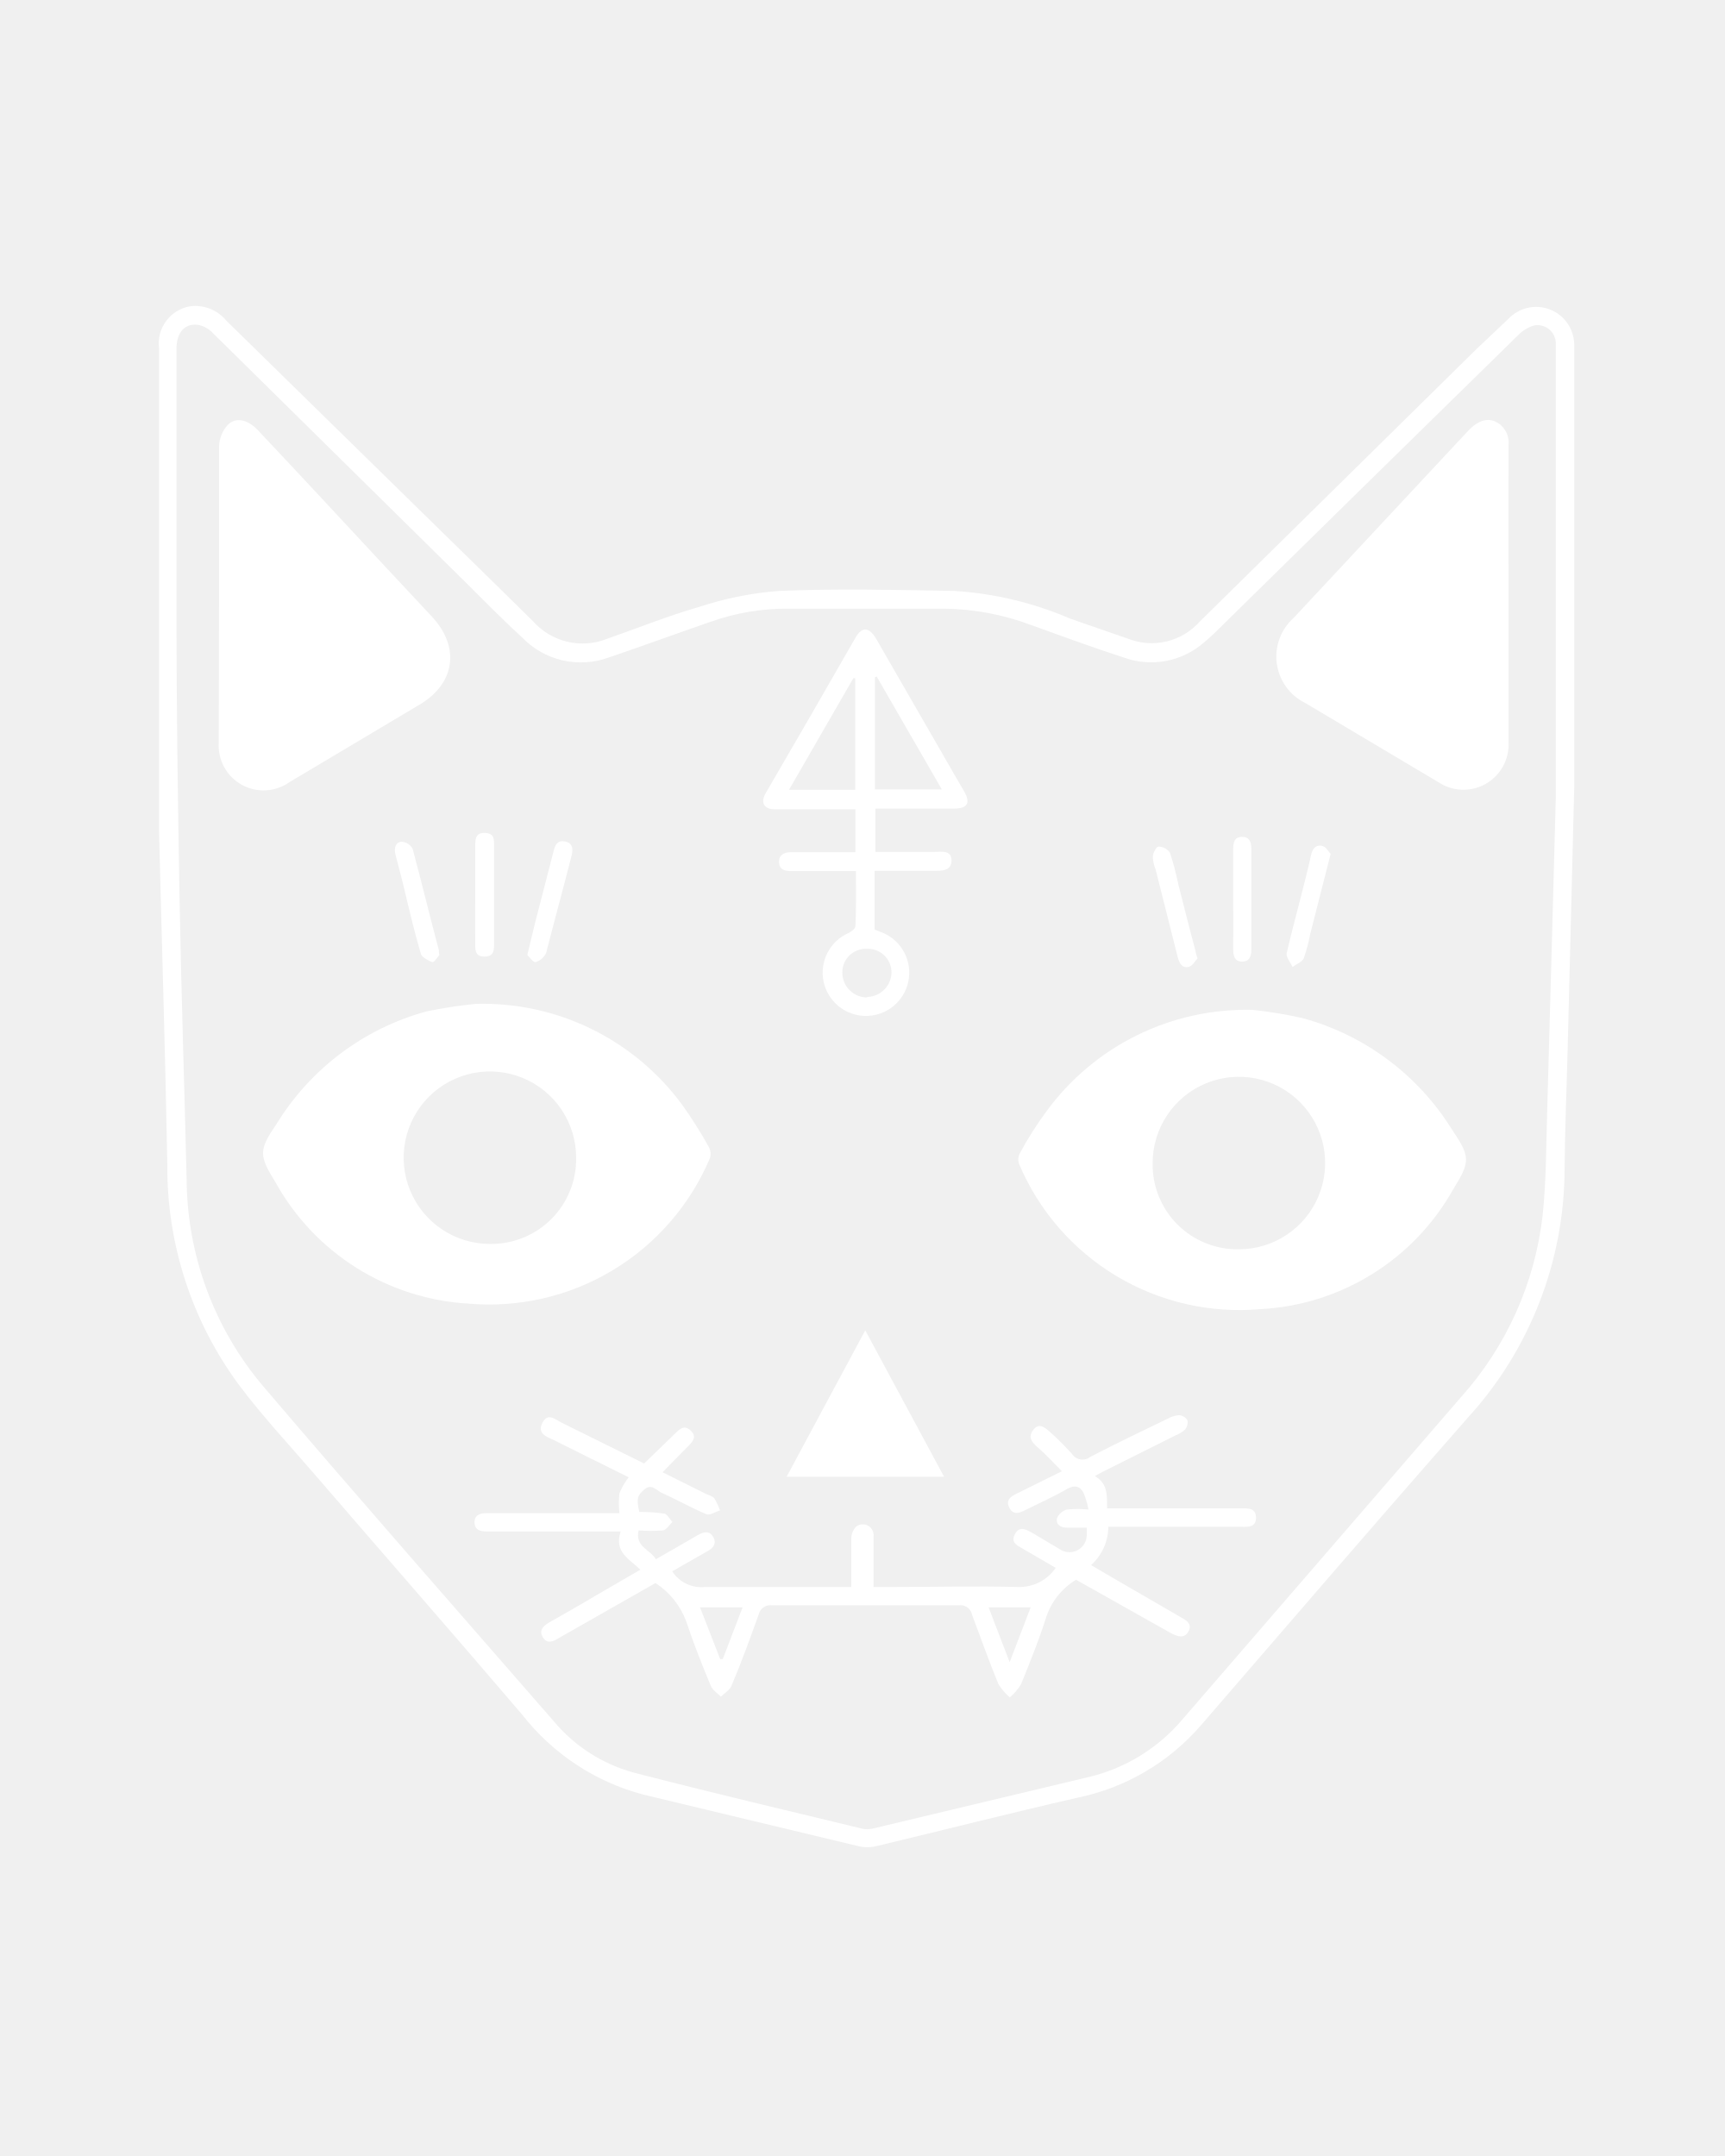
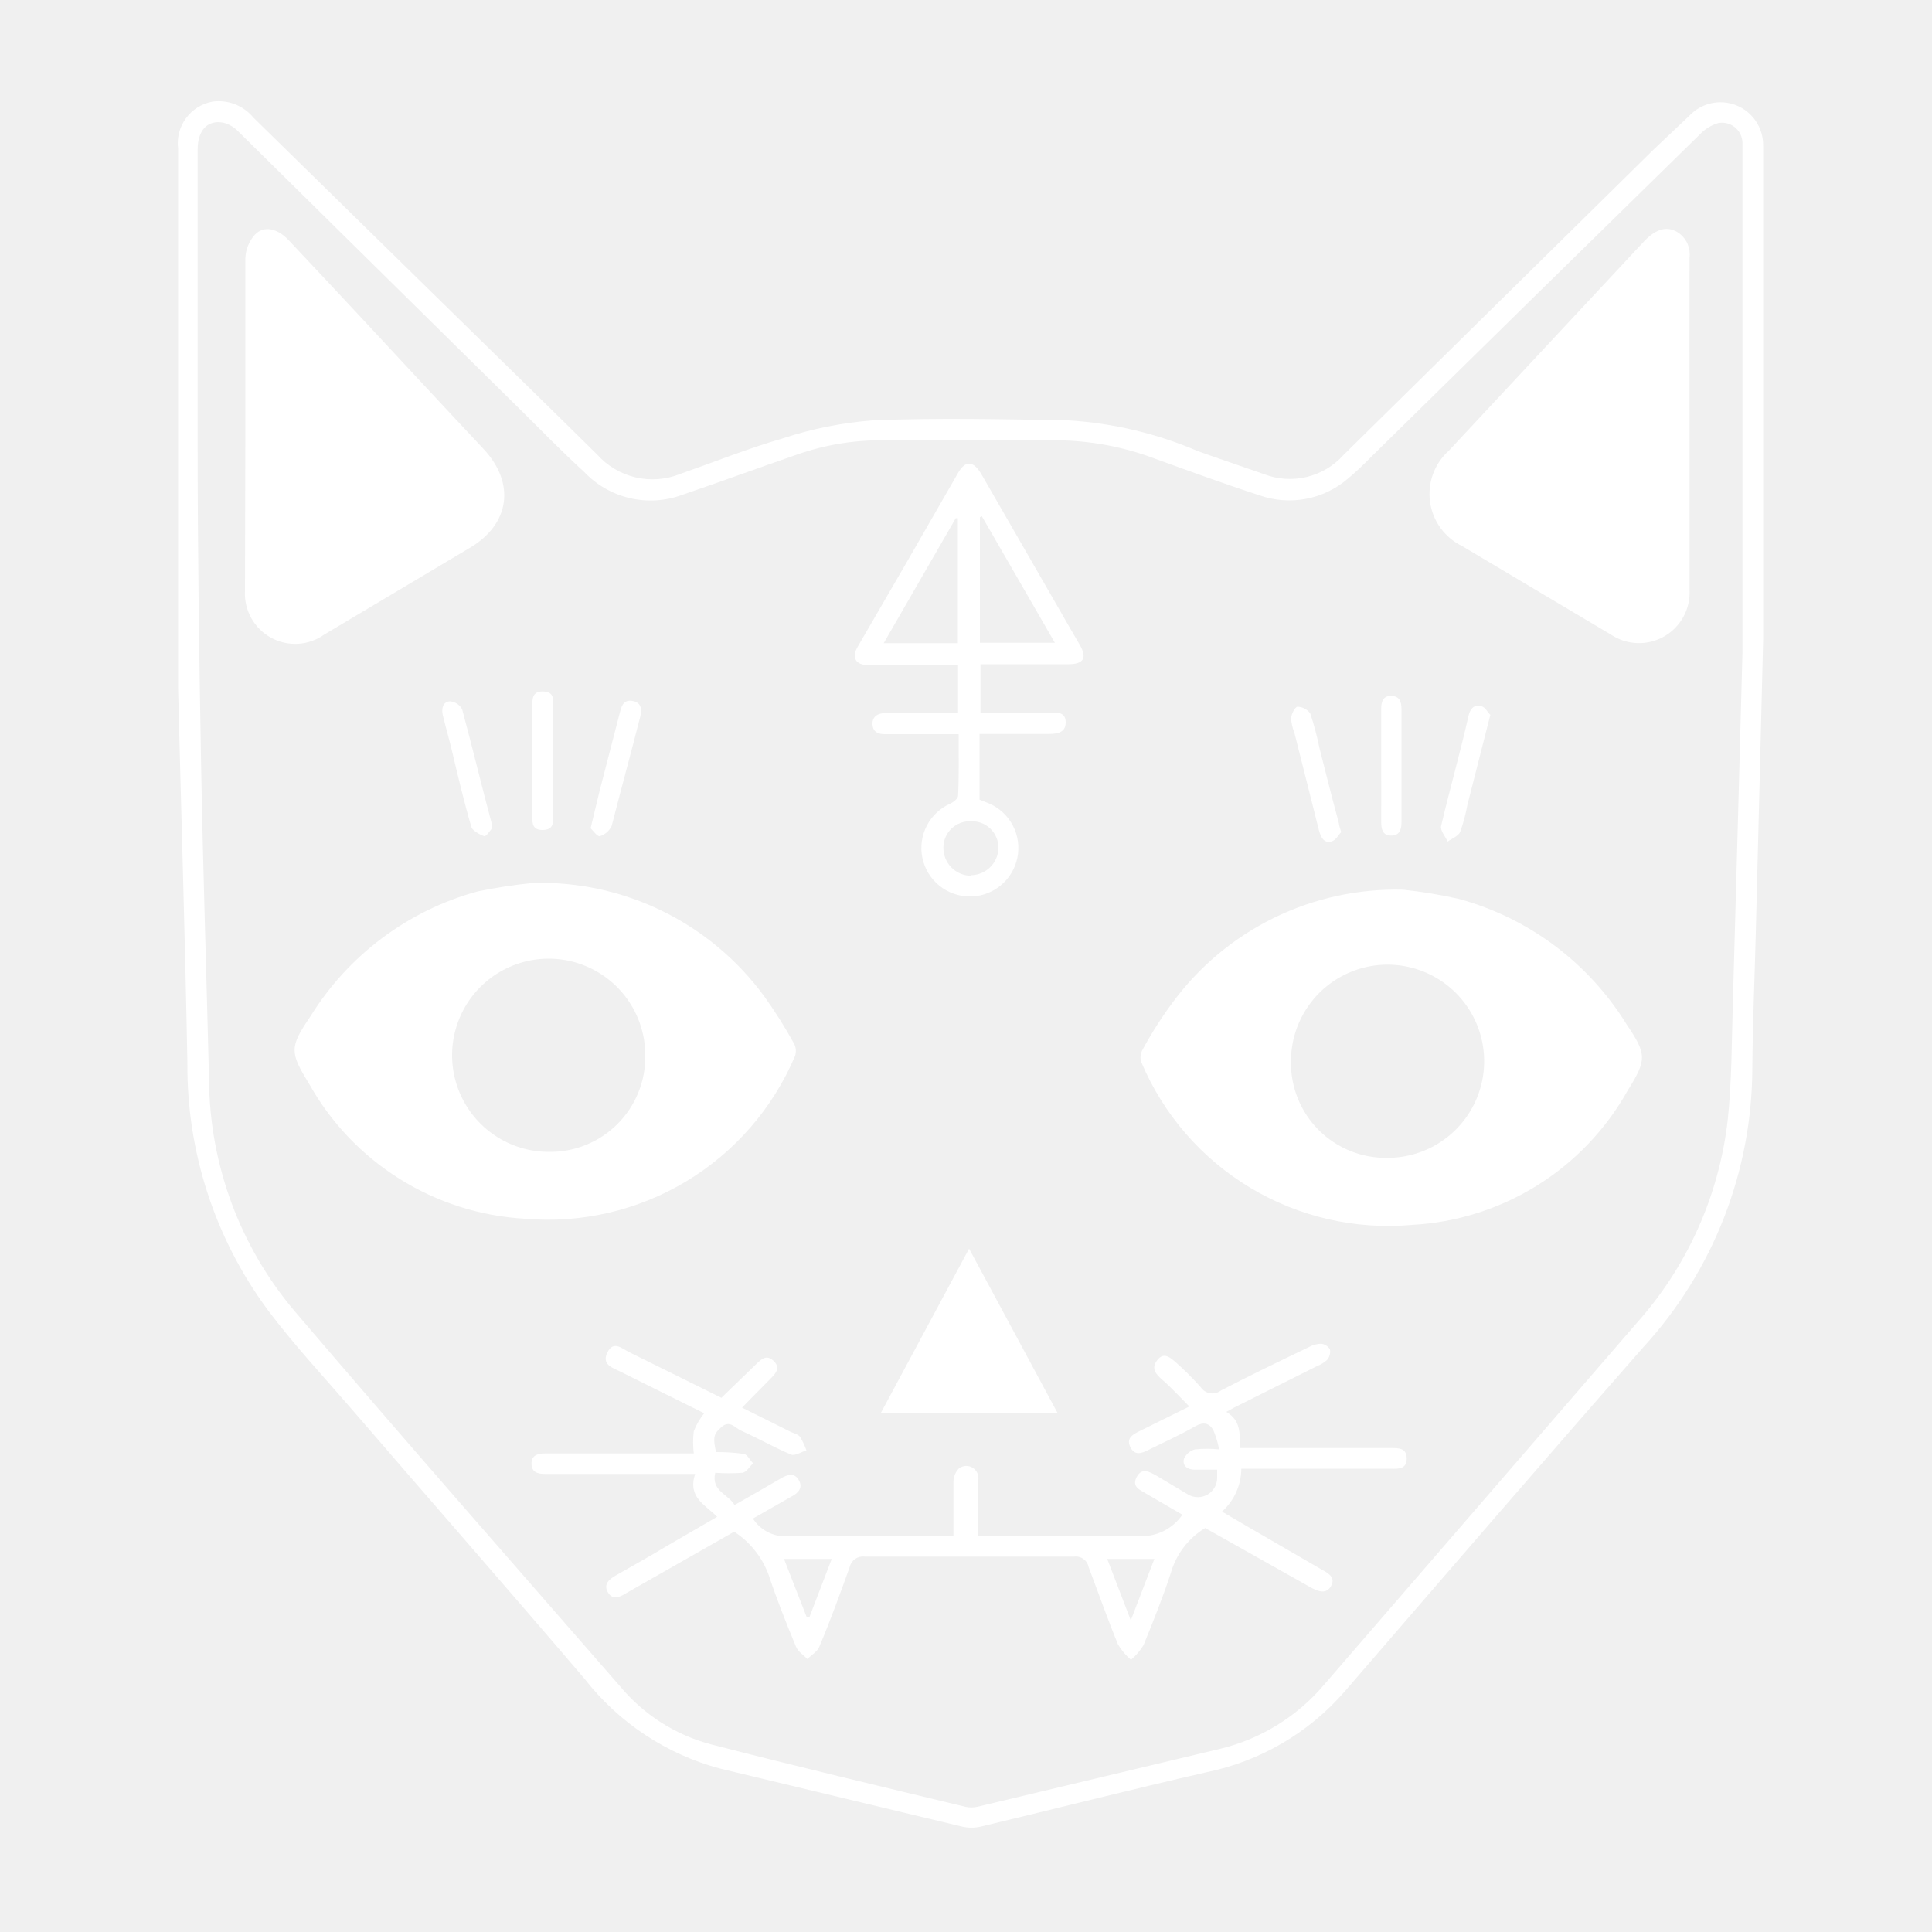
- <svg xmlns="http://www.w3.org/2000/svg" width="100" height="125" viewBox="0 0 100 100" fill="none">
+ <svg xmlns="http://www.w3.org/2000/svg" viewBox="0 0 100 100" fill="none">
  <path d="M91.26 33.12C91.15 37.5 91.02 42.88 90.88 48.27C90.82 50.61 90.72 52.95 90.7 55.27C90.691 60.63 88.675 65.792 85.05 69.74C79.86 75.65 74.74 81.6 69.61 87.54C67.75 89.688 65.233 91.16 62.45 91.73C58.55 92.62 54.67 93.61 50.78 94.54C50.451 94.619 50.109 94.619 49.78 94.54C45.61 93.54 41.44 92.54 37.27 91.54C34.495 90.799 32.038 89.173 30.27 86.91C26.27 82.22 22.21 77.59 18.18 72.91C16.72 71.22 15.18 69.57 13.85 67.79C11.117 64.089 9.66 59.6 9.7 55C9.58 48.57 9.38 42.14 9.22 35.7C9.22 34.89 9.22 34.08 9.22 33.26V7.7C9.147 7.143 9.291 6.578 9.622 6.124C9.953 5.67 10.447 5.36 11 5.26C11.395 5.205 11.797 5.253 12.168 5.398C12.539 5.544 12.867 5.782 13.12 6.09L24.56 17.3C26.67 19.37 28.8 21.44 30.91 23.53C31.437 24.119 32.132 24.531 32.902 24.71C33.671 24.889 34.477 24.826 35.21 24.53C36.98 23.91 38.72 23.21 40.52 22.69C42.023 22.194 43.581 21.881 45.16 21.76C48.53 21.62 51.92 21.7 55.31 21.76C57.615 21.902 59.878 22.44 62 23.35C63.14 23.76 64.28 24.14 65.42 24.54C66.128 24.814 66.903 24.864 67.641 24.686C68.379 24.507 69.045 24.107 69.55 23.54L85.59 7.74L87.43 6C87.734 5.673 88.129 5.445 88.565 5.347C89 5.249 89.455 5.285 89.87 5.451C90.285 5.616 90.639 5.904 90.887 6.275C91.135 6.646 91.265 7.084 91.26 7.53C91.26 8.2 91.26 8.86 91.26 9.53V33.12ZM90.19 33.76V8C90.19 7.79 90.19 7.58 90.19 7.37C90.184 7.217 90.145 7.068 90.076 6.931C90.007 6.795 89.909 6.676 89.79 6.581C89.67 6.486 89.531 6.418 89.383 6.381C89.234 6.345 89.08 6.341 88.93 6.37C88.576 6.477 88.256 6.674 88 6.94C82.327 12.493 76.66 18.053 71 23.62C70.6 24.02 70.2 24.42 69.76 24.78C69.142 25.31 68.395 25.669 67.595 25.82C66.795 25.97 65.969 25.909 65.2 25.64C63.38 25.05 61.58 24.39 59.78 23.74C58.156 23.126 56.436 22.804 54.7 22.79C51.7 22.79 48.7 22.79 45.7 22.79C44.174 22.778 42.658 23.032 41.22 23.54C39.22 24.23 37.29 24.94 35.32 25.61C34.451 25.933 33.506 25.993 32.603 25.783C31.7 25.574 30.878 25.103 30.24 24.43C29.14 23.43 28.05 22.31 26.97 21.24L12.34 6.81C12.129 6.585 11.859 6.426 11.56 6.35C10.75 6.19 10.23 6.74 10.23 7.73C10.23 12.82 10.23 17.92 10.23 23.02C10.23 28.55 10.31 34.09 10.41 39.62C10.51 45.15 10.69 50.47 10.82 55.9C10.852 60.3 12.431 64.548 15.28 67.9C20.83 74.41 26.48 80.84 32.1 87.29C33.32 88.755 34.966 89.804 36.81 90.29C41.18 91.42 45.58 92.46 49.97 93.52C50.171 93.564 50.379 93.564 50.58 93.52C54.77 92.52 58.96 91.52 63.15 90.52C65.239 90.017 67.115 88.865 68.51 87.23L84.69 68.51C87.332 65.566 88.989 61.871 89.43 57.94C89.64 55.94 89.63 53.94 89.69 52C89.88 45.45 90.05 38.89 90.19 33.76Z" fill="white" />
  <path d="M27.61 45.7C29.925 45.641 32.221 46.143 34.3 47.163C36.379 48.184 38.181 49.692 39.55 51.56C40.111 52.342 40.626 53.157 41.09 54C41.146 54.1 41.18 54.21 41.191 54.324C41.201 54.437 41.187 54.552 41.15 54.66C40.005 57.363 38.034 59.633 35.519 61.146C33.004 62.659 30.074 63.336 27.15 63.08C24.851 62.947 22.623 62.236 20.672 61.012C18.721 59.788 17.111 58.092 15.99 56.08C14.99 54.46 14.99 54.19 16.06 52.62C18.023 49.442 21.117 47.126 24.72 46.14C25.675 45.942 26.64 45.795 27.61 45.7ZM33.4 54.62C33.4 53.631 33.107 52.664 32.557 51.842C32.008 51.02 31.227 50.379 30.313 50.001C29.4 49.622 28.395 49.523 27.425 49.716C26.455 49.909 25.564 50.385 24.864 51.084C24.165 51.784 23.689 52.675 23.496 53.645C23.303 54.614 23.402 55.62 23.781 56.533C24.159 57.447 24.8 58.228 25.622 58.777C26.444 59.327 27.411 59.62 28.4 59.62C29.06 59.631 29.715 59.509 30.326 59.261C30.938 59.014 31.493 58.646 31.96 58.18C32.426 57.713 32.794 57.158 33.041 56.546C33.289 55.935 33.411 55.28 33.4 54.62Z" fill="white" />
  <path d="M87.45 21.92C87.45 24.78 87.45 27.65 87.45 30.51C87.479 30.998 87.372 31.484 87.139 31.914C86.907 32.344 86.558 32.7 86.134 32.943C85.71 33.185 85.226 33.304 84.737 33.286C84.249 33.268 83.775 33.113 83.37 32.84L75.69 28.27C75.245 28.056 74.86 27.736 74.569 27.338C74.277 26.94 74.089 26.476 74.019 25.987C73.95 25.499 74.003 25 74.172 24.537C74.341 24.073 74.622 23.659 74.99 23.33L85.07 12.52C85.73 11.81 86.34 11.66 86.92 12.08C87.112 12.225 87.262 12.417 87.355 12.639C87.448 12.86 87.481 13.102 87.45 13.34C87.44 16.2 87.45 19.06 87.45 21.92Z" fill="white" />
  <path d="M12.7 22C12.7 19.12 12.7 16.24 12.7 13.36C12.719 12.912 12.892 12.485 13.19 12.15C13.65 11.66 14.35 11.81 14.94 12.43C16.17 13.73 17.39 15.05 18.62 16.36C20.75 18.65 22.88 20.95 25.02 23.23C26.69 25.01 26.4 27.13 24.31 28.36L16.79 32.84C16.391 33.126 15.92 33.293 15.43 33.322C14.941 33.351 14.453 33.241 14.023 33.005C13.593 32.768 13.239 32.415 13.002 31.986C12.764 31.557 12.652 31.07 12.68 30.58C12.68 27.69 12.7 24.83 12.7 22Z" fill="white" />
  <path d="M62.38 79.09C61.513 79.613 60.877 80.446 60.6 81.42C60.19 82.68 59.69 83.92 59.19 85.15C59.016 85.437 58.797 85.694 58.54 85.91C58.274 85.686 58.047 85.419 57.87 85.12C57.33 83.81 56.87 82.49 56.35 81.12C56.318 80.948 56.221 80.795 56.08 80.693C55.938 80.591 55.763 80.546 55.59 80.57C51.98 80.57 48.36 80.57 44.75 80.57C44.578 80.548 44.403 80.592 44.261 80.691C44.118 80.791 44.018 80.94 43.98 81.11C43.48 82.5 42.98 83.88 42.4 85.25C42.29 85.5 42 85.66 41.79 85.87C41.59 85.66 41.3 85.49 41.2 85.23C40.69 84 40.2 82.77 39.78 81.5C39.441 80.588 38.817 79.809 38 79.28L32.87 82.2L32.38 82.48C32.06 82.68 31.7 82.83 31.46 82.41C31.22 81.99 31.54 81.73 31.9 81.53C32.78 81.03 33.67 80.53 34.55 80L37.12 78.51C36.5 77.88 35.58 77.51 35.98 76.29H28.21C27.84 76.29 27.52 76.21 27.51 75.77C27.5 75.33 27.83 75.23 28.2 75.23H35.91C35.864 74.848 35.864 74.462 35.91 74.08C36.042 73.745 36.224 73.431 36.45 73.15C35.03 72.44 33.57 71.73 32.12 71C31.72 70.8 31.12 70.64 31.44 70C31.76 69.36 32.2 69.81 32.59 70L37.34 72.35L39.18 70.57C39.44 70.32 39.69 70.11 40.04 70.44C40.39 70.77 40.19 71.04 39.95 71.29C39.46 71.8 38.95 72.29 38.41 72.86L40.92 74.11C41.08 74.19 41.3 74.23 41.41 74.37C41.544 74.591 41.654 74.826 41.74 75.07C41.48 75.15 41.15 75.37 40.95 75.29C40.07 74.92 39.23 74.44 38.36 74.05C38.06 73.92 37.78 73.49 37.36 73.85C36.94 74.21 36.89 74.38 37.06 75.16C37.532 75.155 38.003 75.185 38.47 75.25C38.67 75.25 38.81 75.57 38.98 75.74C38.8 75.91 38.64 76.19 38.44 76.23C37.967 76.265 37.493 76.265 37.02 76.23C36.8 77.18 37.69 77.33 38.02 77.9C38.84 77.43 39.64 76.98 40.42 76.52C40.76 76.32 41.11 76.21 41.34 76.6C41.57 76.99 41.34 77.27 40.97 77.46L38.97 78.6C39.17 78.912 39.452 79.162 39.786 79.323C40.12 79.483 40.492 79.548 40.86 79.51C43.65 79.51 46.45 79.51 49.35 79.51C49.35 78.51 49.35 77.62 49.35 76.69C49.354 76.431 49.458 76.184 49.64 76C49.739 75.927 49.857 75.885 49.98 75.878C50.102 75.871 50.224 75.9 50.33 75.962C50.437 76.023 50.523 76.115 50.578 76.225C50.633 76.335 50.654 76.458 50.64 76.58C50.64 77.58 50.64 78.49 50.64 79.51H51.64C54.11 79.51 56.57 79.45 59.04 79.51C59.464 79.52 59.884 79.424 60.261 79.23C60.639 79.036 60.961 78.751 61.2 78.4L59.29 77.29C58.97 77.1 58.57 76.94 58.84 76.44C59.11 75.94 59.51 76.19 59.84 76.37L61.52 77.37C61.671 77.453 61.841 77.495 62.013 77.493C62.185 77.49 62.354 77.444 62.503 77.357C62.651 77.271 62.775 77.147 62.863 76.999C62.95 76.851 62.997 76.682 63 76.51C63 76.39 63 76.27 63 76.07C62.59 76.07 62.22 76.07 61.85 76.07C61.48 76.07 61.19 75.89 61.28 75.51C61.333 75.391 61.411 75.286 61.51 75.201C61.609 75.116 61.725 75.055 61.85 75.02C62.266 74.978 62.684 74.978 63.1 75.02C63.038 74.677 62.937 74.341 62.8 74.02C62.59 73.66 62.3 73.58 61.87 73.82C61.08 74.28 60.24 74.65 59.42 75.06C59.08 75.23 58.73 75.35 58.51 74.91C58.29 74.47 58.59 74.27 58.93 74.1L61.56 72.8C61.06 72.3 60.61 71.8 60.14 71.4C59.84 71.13 59.56 70.84 59.9 70.4C60.24 69.96 60.57 70.26 60.9 70.55C61.23 70.84 61.75 71.35 62.14 71.79C62.195 71.875 62.267 71.947 62.351 72.003C62.436 72.058 62.531 72.096 62.63 72.113C62.73 72.13 62.832 72.126 62.93 72.101C63.028 72.077 63.12 72.032 63.2 71.97C64.7 71.19 66.2 70.47 67.74 69.73C67.936 69.619 68.155 69.557 68.38 69.55C68.475 69.561 68.566 69.593 68.646 69.645C68.726 69.697 68.792 69.767 68.84 69.85C68.856 69.945 68.85 70.043 68.824 70.136C68.798 70.23 68.752 70.316 68.69 70.39C68.537 70.527 68.361 70.636 68.17 70.71L64.17 72.71C63.97 72.8 63.77 72.92 63.47 73.08C64.24 73.52 64.17 74.23 64.18 74.95H72C72.41 74.95 72.81 74.95 72.81 75.5C72.81 76.05 72.37 76.03 71.98 76.02H64.25C64.248 76.439 64.158 76.854 63.985 77.236C63.813 77.618 63.563 77.96 63.25 78.24L64.53 78.99L68.48 81.28C68.81 81.46 69.13 81.68 68.89 82.1C68.65 82.52 68.25 82.38 67.89 82.19L62.38 79.09ZM59.75 80.69H57.31L58.53 83.87L59.75 80.69ZM41.75 83.69H41.9L43.05 80.69H40.58L41.75 83.69Z" fill="white" />
  <path d="M49.62 38H45.81C45.48 38 45.18 37.91 45.16 37.49C45.14 37.07 45.46 36.91 45.82 36.91C46.82 36.91 47.82 36.91 48.89 36.91H49.59V34.42H46.79C46.16 34.42 45.54 34.42 44.91 34.42C44.28 34.42 44.08 34.02 44.38 33.5C46.127 30.5 47.867 27.487 49.6 24.46C49.98 23.81 50.39 23.85 50.8 24.55L54.7 31.32C55.09 32.01 55.49 32.69 55.89 33.38C56.29 34.07 56.07 34.38 55.3 34.38H50.75V36.89H54.16C54.58 36.89 55.16 36.77 55.16 37.39C55.16 38.01 54.57 37.99 54.1 37.99H50.7V41.39L51.2 41.59C51.729 41.82 52.163 42.225 52.429 42.737C52.694 43.25 52.775 43.838 52.657 44.403C52.54 44.968 52.232 45.475 51.784 45.839C51.336 46.203 50.777 46.402 50.2 46.402C49.623 46.402 49.064 46.203 48.616 45.839C48.168 45.475 47.86 44.968 47.742 44.403C47.625 43.838 47.706 43.25 47.971 42.737C48.237 42.225 48.671 41.82 49.2 41.59C49.36 41.51 49.59 41.33 49.59 41.19C49.64 40.22 49.62 39.16 49.62 38ZM50.72 33.27H54.6L50.82 26.72L50.72 26.77V33.27ZM49.58 26.82H49.47L45.74 33.29H49.58V26.82ZM50.27 45.3C50.64 45.292 50.993 45.143 51.255 44.882C51.518 44.621 51.67 44.27 51.68 43.9C51.683 43.712 51.647 43.526 51.575 43.353C51.504 43.179 51.397 43.023 51.262 42.892C51.127 42.762 50.966 42.661 50.791 42.595C50.615 42.529 50.427 42.5 50.24 42.51C50.057 42.503 49.875 42.533 49.704 42.599C49.533 42.664 49.377 42.763 49.246 42.89C49.114 43.017 49.01 43.169 48.938 43.338C48.867 43.506 48.83 43.687 48.83 43.87C48.827 44.061 48.863 44.25 48.934 44.427C49.005 44.604 49.111 44.765 49.245 44.901C49.379 45.037 49.538 45.145 49.714 45.218C49.89 45.292 50.079 45.33 50.27 45.33V45.3Z" fill="white" />
  <path d="M50.16 64.63L54.73 73.12H45.6L50.16 64.63Z" fill="white" />
  <path d="M27.55 39.31C27.55 38.39 27.55 37.48 27.55 36.56C27.55 36.18 27.55 35.77 28.11 35.79C28.67 35.81 28.64 36.17 28.64 36.53V42.23C28.64 42.59 28.64 42.95 28.1 42.96C27.56 42.97 27.55 42.62 27.55 42.25C27.54 41.27 27.55 40.29 27.55 39.31Z" fill="white" />
  <path d="M77.14 37C76.72 38.66 76.33 40.17 75.95 41.67C75.865 42.143 75.741 42.608 75.58 43.06C75.48 43.28 75.15 43.4 74.93 43.56C74.81 43.29 74.54 42.99 74.59 42.76C75.04 40.84 75.59 38.93 76.02 37.01C76.11 36.66 76.34 36.43 76.7 36.56C76.9 36.63 77 36.88 77.14 37Z" fill="white" />
  <path d="M69.42 43.07C69.28 43.21 69.14 43.49 68.93 43.55C68.51 43.67 68.36 43.31 68.27 42.98C67.84 41.28 67.42 39.59 66.99 37.9C66.895 37.671 66.841 37.428 66.83 37.18C66.83 36.96 67.04 36.58 67.16 36.58C67.29 36.584 67.417 36.617 67.531 36.678C67.646 36.738 67.744 36.825 67.82 36.93C68.016 37.523 68.177 38.128 68.3 38.74C68.63 40.03 68.95 41.32 69.3 42.61C69.31 42.73 69.35 42.84 69.42 43.07Z" fill="white" />
  <path d="M30.57 42.87C30.75 42.13 30.89 41.52 31.04 40.92C31.39 39.55 31.75 38.19 32.1 36.82C32.19 36.46 32.34 36.19 32.78 36.29C33.22 36.39 33.22 36.75 33.14 37.09C32.66 38.98 32.14 40.87 31.66 42.75C31.601 42.876 31.516 42.988 31.411 43.079C31.306 43.171 31.183 43.239 31.05 43.28C30.93 43.32 30.7 43 30.57 42.87Z" fill="white" />
  <path d="M25.47 42.87C25.37 42.98 25.17 43.31 25.06 43.28C24.95 43.25 24.46 43.02 24.4 42.81C24.02 41.51 23.71 40.2 23.4 38.89C23.25 38.26 23.07 37.64 22.92 37.02C22.84 36.68 22.92 36.32 23.29 36.3C23.421 36.311 23.547 36.354 23.657 36.425C23.767 36.497 23.857 36.595 23.92 36.71C24.46 38.71 24.92 40.65 25.45 42.62C25.43 42.66 25.44 42.7 25.47 42.87Z" fill="white" />
  <path d="M71.49 39.6C71.49 38.6 71.49 37.68 71.49 36.72C71.49 36.35 71.56 36.02 72 36.02C72.44 36.02 72.54 36.32 72.54 36.7C72.54 38.66 72.54 40.62 72.54 42.58C72.54 42.96 72.42 43.26 71.99 43.25C71.56 43.24 71.49 42.91 71.49 42.54C71.5 41.56 71.49 40.58 71.49 39.6Z" fill="white" />
  <path d="M75.52 46.53C79.121 47.514 82.215 49.826 84.18 53C85.24 54.57 85.25 54.84 84.24 56.46C83.116 58.464 81.504 60.152 79.552 61.365C77.601 62.578 75.375 63.279 73.08 63.4C70.157 63.661 67.226 62.987 64.71 61.476C62.194 59.965 60.222 57.694 59.08 54.99C59.04 54.883 59.025 54.767 59.035 54.653C59.046 54.539 59.081 54.429 59.14 54.33C59.595 53.488 60.11 52.679 60.68 51.91C62.05 50.042 63.851 48.534 65.93 47.513C68.009 46.493 70.305 45.991 72.62 46.05C73.595 46.153 74.564 46.313 75.52 46.53ZM71.82 59.93C72.809 59.93 73.776 59.637 74.598 59.087C75.42 58.538 76.061 57.757 76.439 56.843C76.818 55.93 76.917 54.924 76.724 53.955C76.531 52.985 76.055 52.094 75.356 51.395C74.656 50.695 73.765 50.219 72.795 50.026C71.826 49.833 70.82 49.932 69.907 50.311C68.993 50.689 68.212 51.33 67.663 52.152C67.113 52.974 66.82 53.941 66.82 54.93C66.808 55.59 66.929 56.246 67.176 56.858C67.423 57.47 67.79 58.026 68.257 58.493C68.724 58.959 69.28 59.327 69.892 59.574C70.504 59.821 71.16 59.942 71.82 59.93Z" fill="white" />
</svg>
